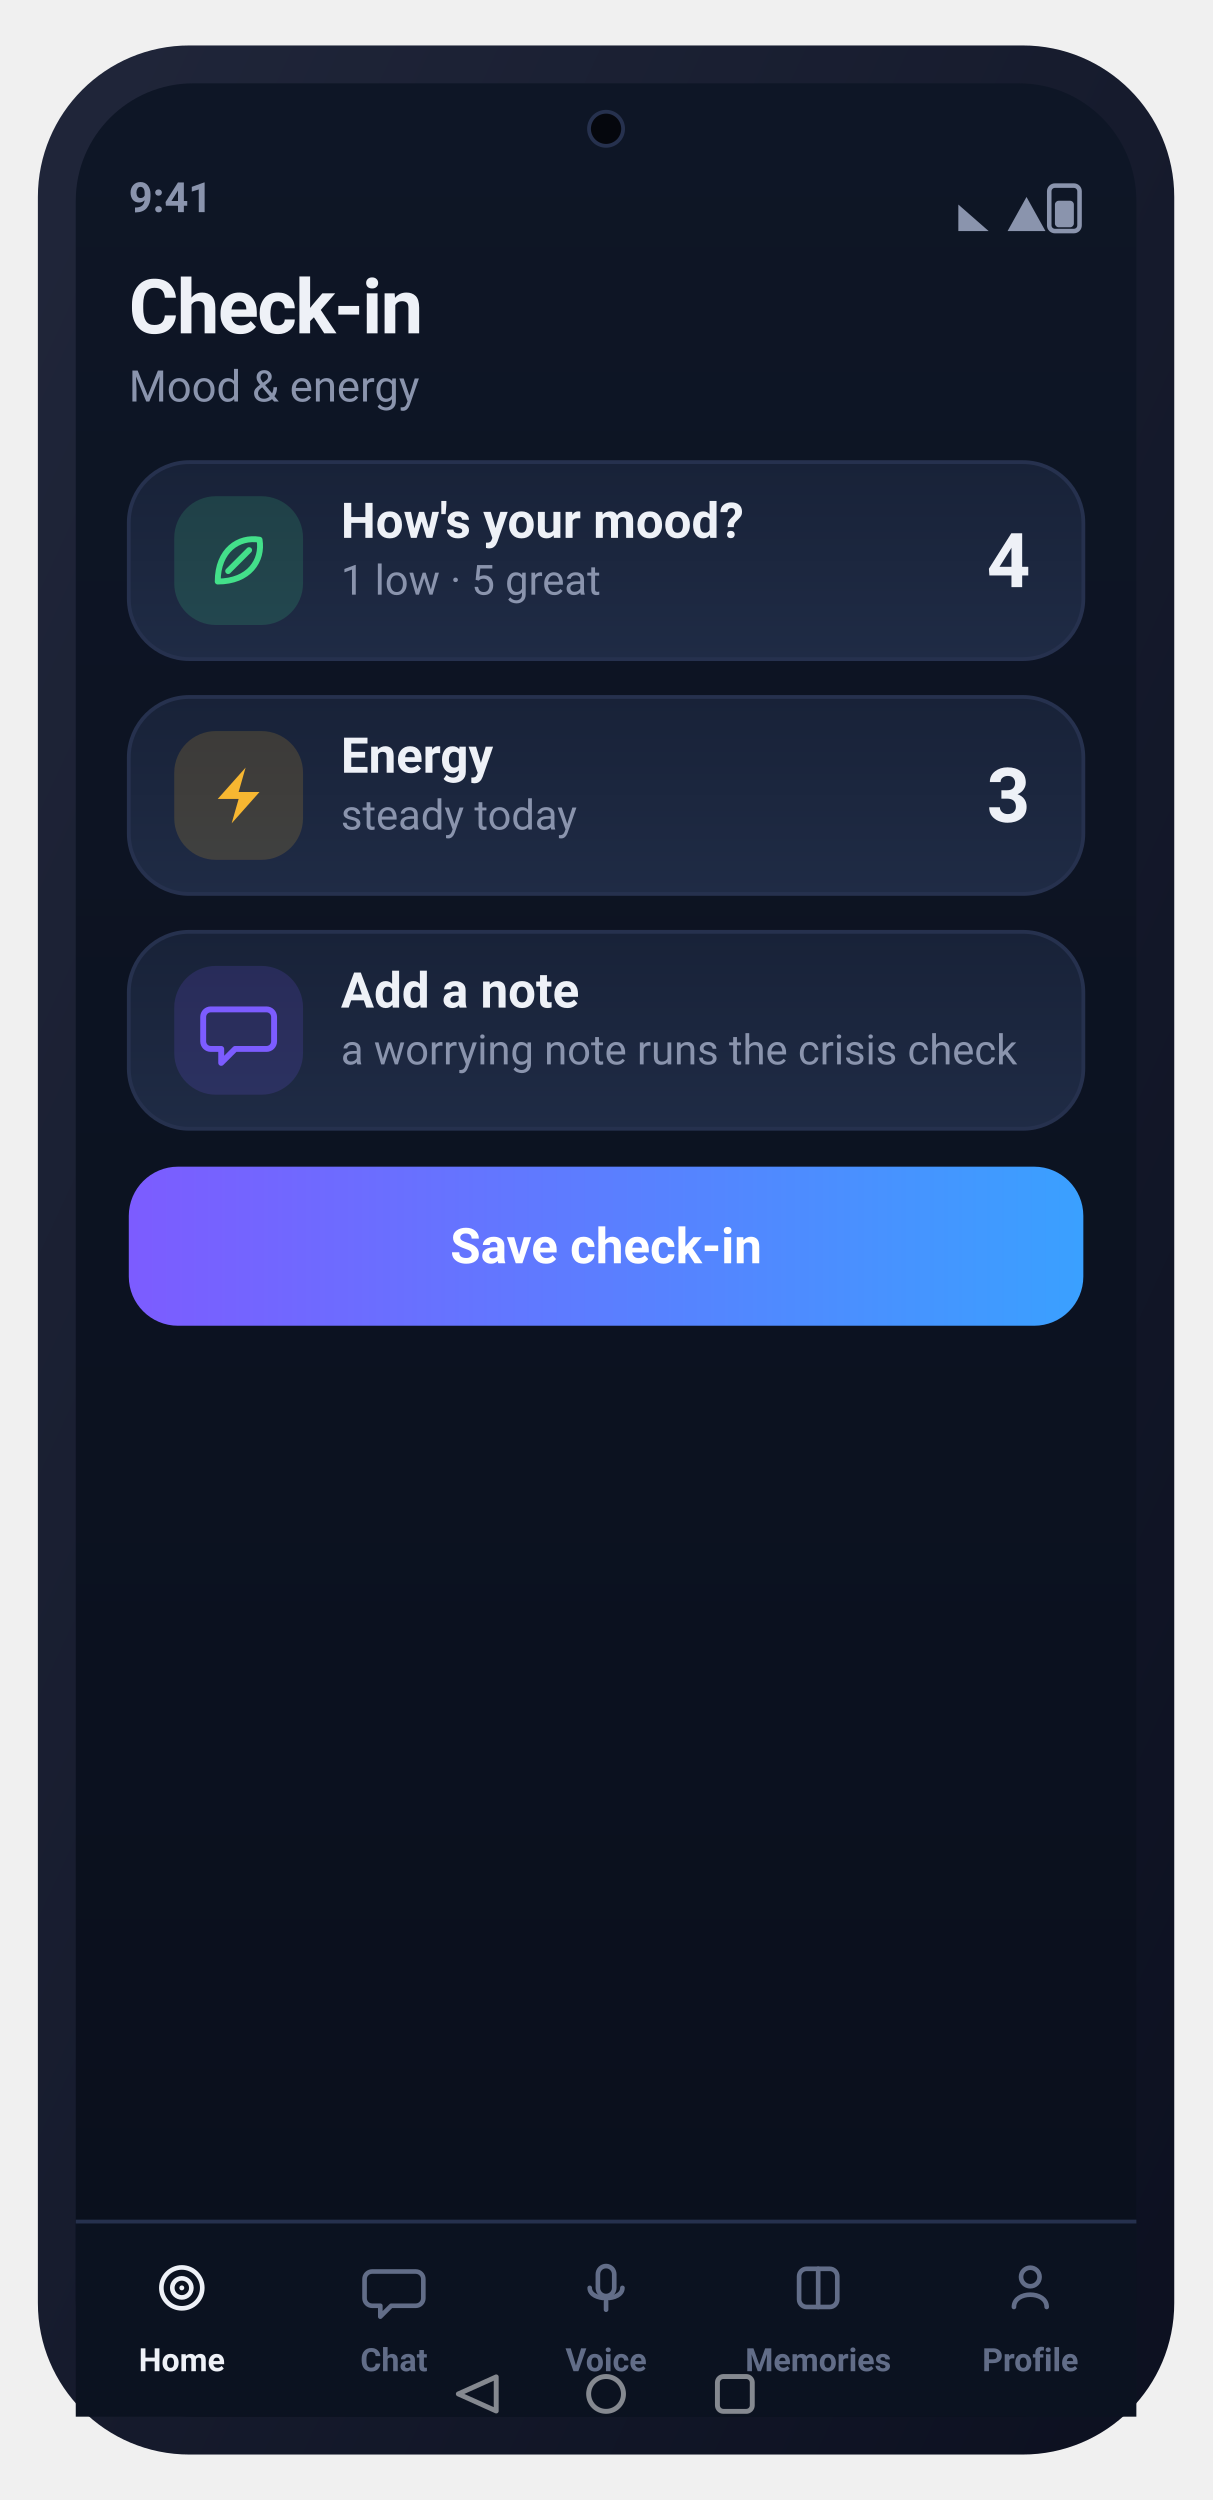
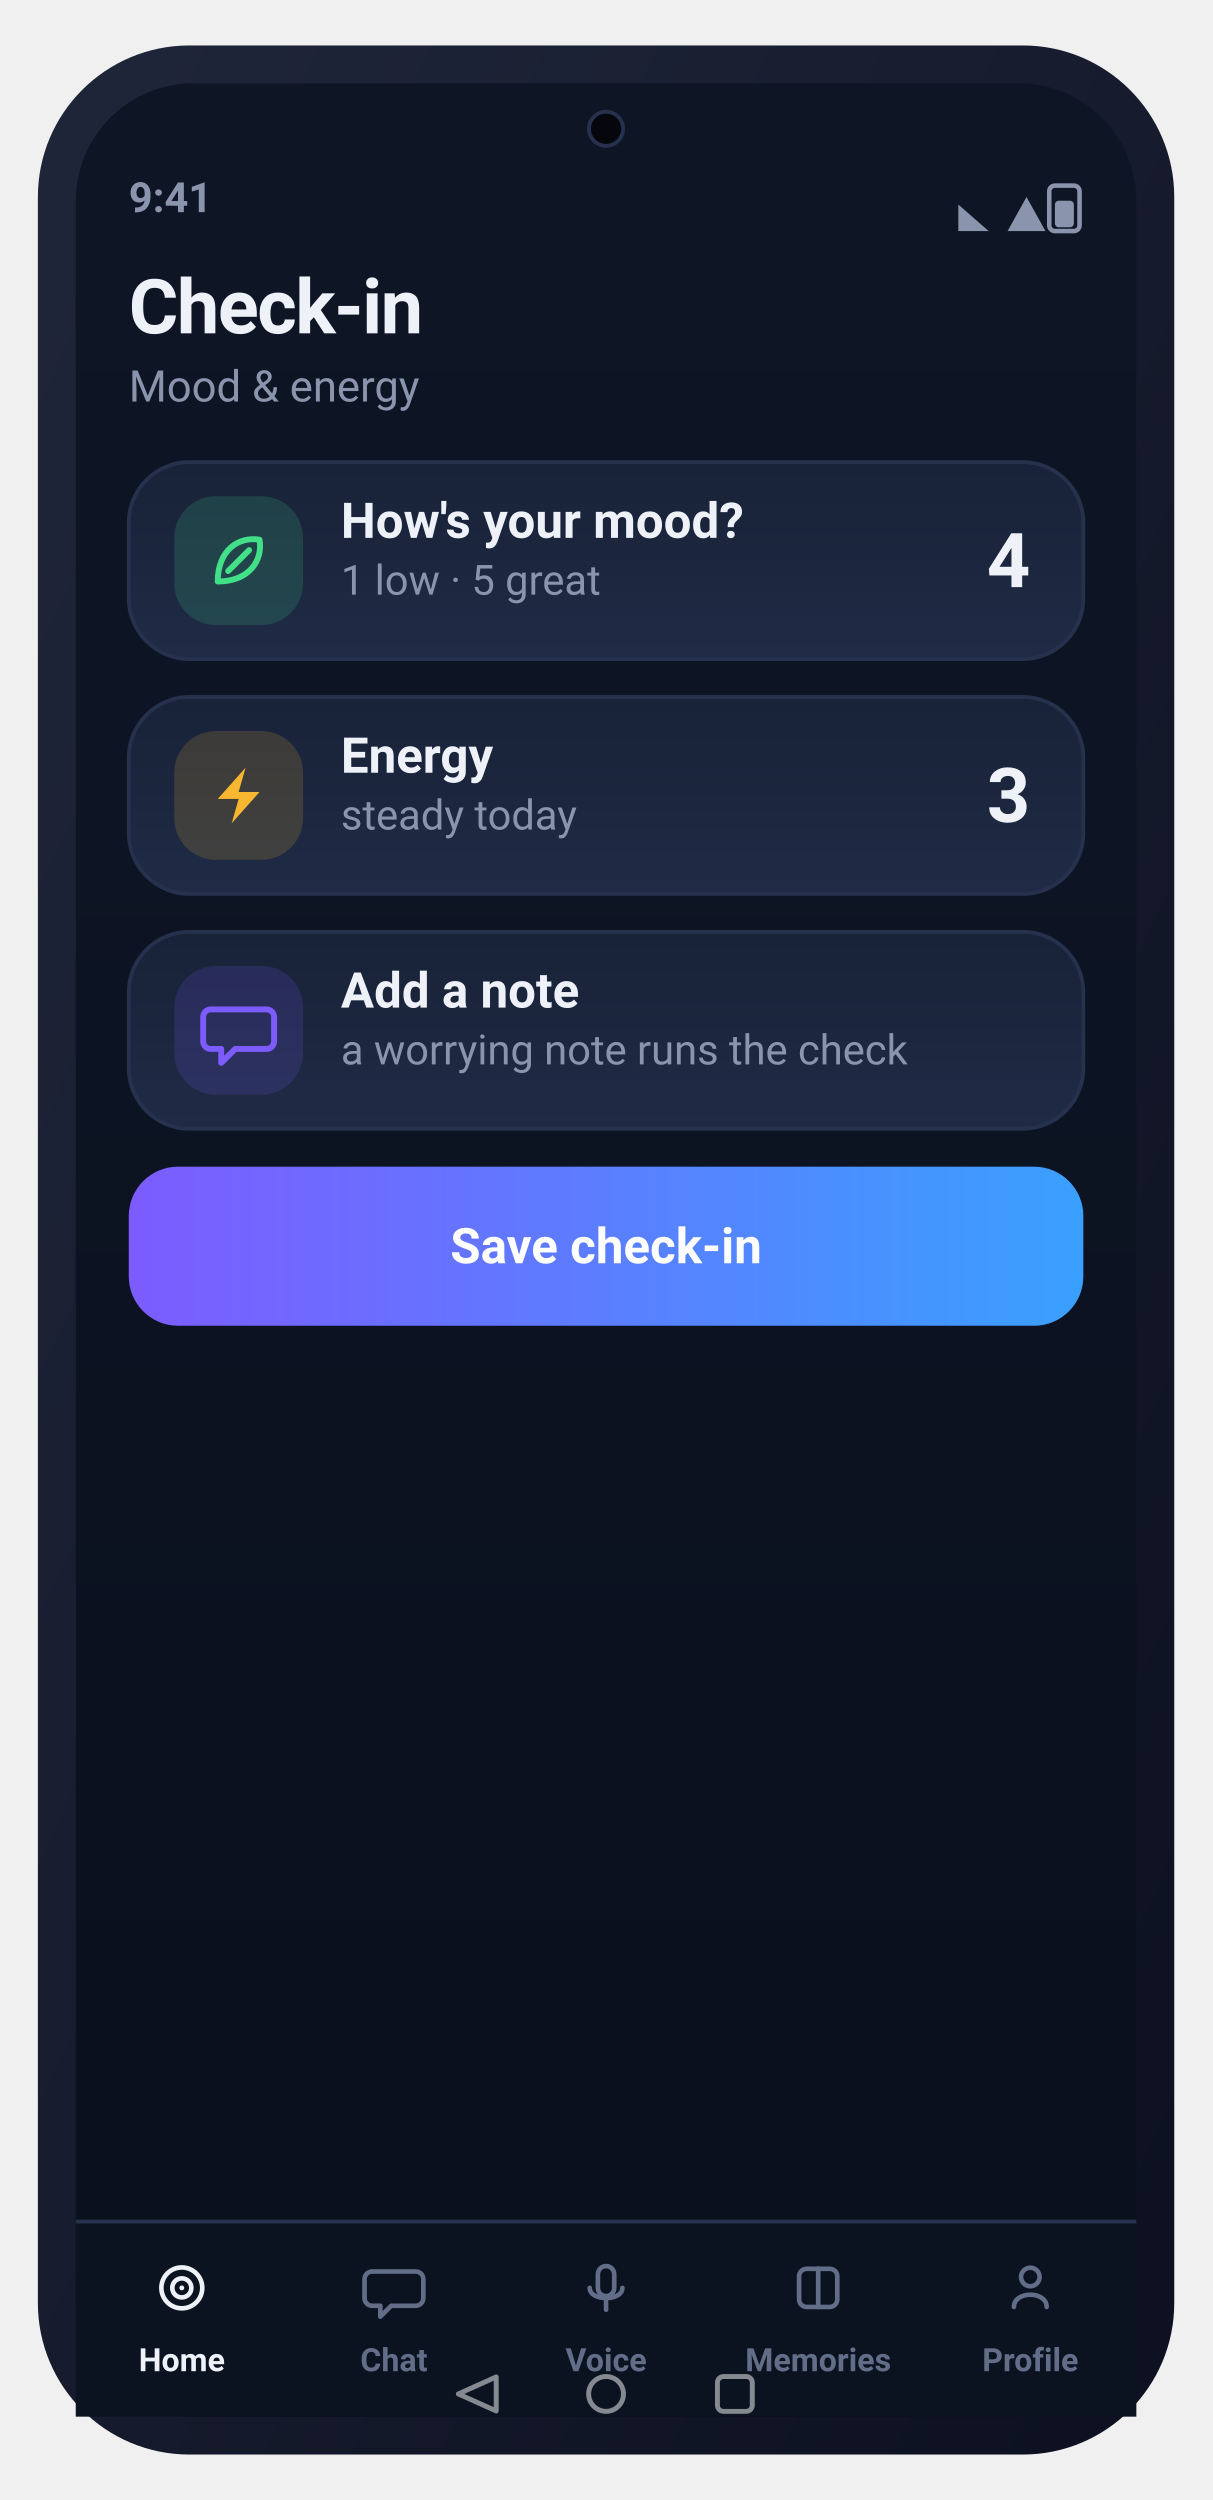
<svg xmlns="http://www.w3.org/2000/svg" width="320" height="660" viewBox="0 0 320 660" role="img" aria-label="Check-in screen">
  <defs>
    <linearGradient id="gScr" x1="0" y1="0" x2="0" y2="1">
      <stop offset="0" stop-color="#0e1626" />
      <stop offset="1" stop-color="#0a0f1c" />
    </linearGradient>
    <linearGradient id="gFrame" x1="0" y1="0" x2="1" y2="1">
      <stop offset="0" stop-color="#20263a" />
      <stop offset="1" stop-color="#0c1020" />
    </linearGradient>
    <linearGradient id="gCard" x1="0" y1="0" x2="0" y2="1">
      <stop offset="0" stop-color="#182238" />
      <stop offset="1" stop-color="#1f2b45" />
    </linearGradient>
    <linearGradient id="gBrand" x1="0" y1="0" x2="1" y2="0">
      <stop offset="0" stop-color="#7c5cff" />
      <stop offset="1" stop-color="#3aa0ff" />
    </linearGradient>
    <linearGradient id="gEmer" x1="0" y1="0" x2="0" y2="1">
      <stop offset="0" stop-color="#ff5b52" />
      <stop offset="1" stop-color="#ff3b30" />
    </linearGradient>
    <linearGradient id="mV" x1="0" y1="0" x2="1" y2="0">
      <stop offset="0" stop-color="#7c5cff" />
      <stop offset="1" stop-color="#3aa0ff" />
    </linearGradient>
    <linearGradient id="mO" x1="0" y1="0" x2="1" y2="0">
      <stop offset="0" stop-color="#f7b731" />
      <stop offset="1" stop-color="#ff7a45" />
    </linearGradient>
    <linearGradient id="mG" x1="0" y1="0" x2="1" y2="0">
      <stop offset="0" stop-color="#2fd27a" />
      <stop offset="1" stop-color="#43e08a" />
    </linearGradient>
    <radialGradient id="orb" cx="34%" cy="30%" r="75%">
      <stop offset="0" stop-color="#c3b0ff" />
      <stop offset="42%" stop-color="#7c5cff" />
      <stop offset="80%" stop-color="#2f6cf0" />
      <stop offset="100%" stop-color="#14204a" />
    </radialGradient>
  </defs>
  <rect x="10.0" y="12.0" width="300.0" height="636.0" rx="40" fill="url(#gFrame)" />
  <rect x="20.0" y="22.0" width="280.0" height="616.0" rx="31" fill="url(#gScr)" />
  <circle cx="160.0" cy="34" r="4.5" fill="#05070d" />
  <circle cx="160.0" cy="34" r="4.5" fill="none" stroke="#26314e" stroke-width="1" />
  <text x="34.0" y="56.0" font-family="-apple-system,BlinkMacSystemFont,'SF Pro Text','Segoe UI',Roboto,system-ui,sans-serif" font-size="11" font-weight="600" fill="#8a94ad" text-anchor="start">9:41</text>
  <rect x="277.0" y="49.0" width="8.0" height="12.0" rx="1.5" fill="none" stroke="#8a94ad" stroke-width="1.2" />
  <rect x="278.5" y="53.0" width="5.0" height="7.0" rx="1" fill="#8a94ad" />
  <path d="M266 61 L271 52 L276 61 Z" fill="#8a94ad" />
  <path d="M253 61 L253 54 L261 61 Z" fill="#8a94ad" />
  <text x="34.0" y="88.0" font-family="-apple-system,BlinkMacSystemFont,'SF Pro Text','Segoe UI',Roboto,system-ui,sans-serif" font-size="20" font-weight="700" fill="#eef1f7" text-anchor="start" letter-spacing="-0.4">Check-in</text>
  <text x="34.0" y="106.0" font-family="-apple-system,BlinkMacSystemFont,'SF Pro Text','Segoe UI',Roboto,system-ui,sans-serif" font-size="11.5" font-weight="400" fill="#8a94ad" text-anchor="start">Mood &amp; energy</text>
  <rect x="34.0" y="122.0" width="252.0" height="52.0" rx="16" fill="url(#gCard)" stroke="#26314e" stroke-width="1" />
  <rect x="46.0" y="131.0" width="34.0" height="34.0" rx="11" fill="rgba(67,224,138,0.16)" />
  <path d="M57.48 153.52 c0 -8.28 5.52 -11.96 11.04 -11.04 c0.92 5.52 -2.76 11.04 -11.04 11.04 Z M60.24 150.76 l5.52 -5.52" fill="none" stroke="#43e08a" stroke-width="1.56" stroke-linecap="round" stroke-linejoin="round" />
  <text x="90.0" y="142.0" font-family="-apple-system,BlinkMacSystemFont,'SF Pro Text','Segoe UI',Roboto,system-ui,sans-serif" font-size="13" font-weight="600" fill="#eef1f7" text-anchor="start">How's your mood?</text>
  <text x="90.0" y="157.0" font-family="-apple-system,BlinkMacSystemFont,'SF Pro Text','Segoe UI',Roboto,system-ui,sans-serif" font-size="11" font-weight="400" fill="#8a94ad" text-anchor="start">1 low · 5 great</text>
  <text x="272.0" y="155.0" font-family="-apple-system,BlinkMacSystemFont,'SF Pro Text','Segoe UI',Roboto,system-ui,sans-serif" font-size="20" font-weight="750" fill="#eef1f7" text-anchor="end">4</text>
  <rect x="34.0" y="184.0" width="252.0" height="52.0" rx="16" fill="url(#gCard)" stroke="#26314e" stroke-width="1" />
  <rect x="46.0" y="193.0" width="34.0" height="34.0" rx="11" fill="rgba(247,183,49,0.16)" />
  <path d="M64.84 202.64 L57.48 210.92 L63 210.92 L61.16 217.36 L68.52 209.08 L63 209.08 Z" fill="#f7b731" />
  <text x="90.0" y="204.0" font-family="-apple-system,BlinkMacSystemFont,'SF Pro Text','Segoe UI',Roboto,system-ui,sans-serif" font-size="13" font-weight="600" fill="#eef1f7" text-anchor="start">Energy</text>
  <text x="90.0" y="219.0" font-family="-apple-system,BlinkMacSystemFont,'SF Pro Text','Segoe UI',Roboto,system-ui,sans-serif" font-size="11" font-weight="400" fill="#8a94ad" text-anchor="start">steady today</text>
  <text x="272.0" y="217.0" font-family="-apple-system,BlinkMacSystemFont,'SF Pro Text','Segoe UI',Roboto,system-ui,sans-serif" font-size="20" font-weight="750" fill="#eef1f7" text-anchor="end">3</text>
  <rect x="34.0" y="246.0" width="252.0" height="52.0" rx="16" fill="url(#gCard)" stroke="#26314e" stroke-width="1" />
  <rect x="46.0" y="255.0" width="34.0" height="34.0" rx="11" fill="rgba(124,92,255,0.16)" />
  <path d="M55.64 266.48 h14.72 a2 2 0 0 1 2 2 v6.44 a2 2 0 0 1 -2 2 h-8.28 l-3.68 3.68 v-3.68 h-2.76 a2 2 0 0 1 -2 -2 v-6.44 a2 2 0 0 1 2 -2 Z" fill="none" stroke="#7c5cff" stroke-width="1.56" stroke-linecap="round" stroke-linejoin="round" />
  <text x="90.0" y="266.0" font-family="-apple-system,BlinkMacSystemFont,'SF Pro Text','Segoe UI',Roboto,system-ui,sans-serif" font-size="13" font-weight="600" fill="#eef1f7" text-anchor="start">Add a note</text>
-   <text x="90.0" y="281.0" font-family="-apple-system,BlinkMacSystemFont,'SF Pro Text','Segoe UI',Roboto,system-ui,sans-serif" font-size="11" font-weight="400" fill="#8a94ad" text-anchor="start">a worrying note runs the crisis check</text>
+   <text x="90.0" y="281.0" font-family="-apple-system,BlinkMacSystemFont,'SF Pro Text','Segoe UI',Roboto,system-ui,sans-serif" font-size="11" font-weight="400" fill="#8a94ad" text-anchor="start">a worrying note runs the check</text>
  <rect x="34.0" y="308.0" width="252.0" height="42.0" rx="13" fill="url(#gBrand)" />
  <text x="160.0" y="333.5" font-family="-apple-system,BlinkMacSystemFont,'SF Pro Text','Segoe UI',Roboto,system-ui,sans-serif" font-size="13" font-weight="700" fill="#fff" text-anchor="middle">Save check-in</text>
  <rect x="20.0" y="586.0" width="280.0" height="52.0" rx="0" fill="#0b1220" />
  <rect x="20" y="586" width="280" height="1" fill="#26314e" />
  <circle cx="48.0" cy="604" r="5.4" fill="none" stroke="#eef1f7" stroke-width="1.22" stroke-linecap="round" stroke-linejoin="round" />
  <circle cx="48.0" cy="604" r="2.52" fill="none" stroke="#eef1f7" stroke-width="1.22" stroke-linecap="round" stroke-linejoin="round" />
  <circle cx="48.0" cy="604" r="0.648" fill="#eef1f7" />
  <text x="48.0" y="626.0" font-family="-apple-system,BlinkMacSystemFont,'SF Pro Text','Segoe UI',Roboto,system-ui,sans-serif" font-size="8.5" font-weight="600" fill="#eef1f7" text-anchor="middle">Home</text>
  <path d="M98.24 599.68 h11.52 a2 2 0 0 1 2 2 v5.04 a2 2 0 0 1 -2 2 h-6.48 l-2.88 2.88 v-2.88 h-2.16 a2 2 0 0 1 -2 -2 v-5.04 a2 2 0 0 1 2 -2 Z" fill="none" stroke="#626d88" stroke-width="1.22" stroke-linecap="round" stroke-linejoin="round" />
  <text x="104.0" y="626.0" font-family="-apple-system,BlinkMacSystemFont,'SF Pro Text','Segoe UI',Roboto,system-ui,sans-serif" font-size="8.5" font-weight="600" fill="#626d88" text-anchor="middle">Chat</text>
  <rect x="157.84" y="598.24" width="4.32" height="7.92" rx="2.16" fill="none" stroke="#626d88" stroke-width="1.22" stroke-linecap="round" stroke-linejoin="round" />
  <path d="M155.68 604 c0 3.6 8.64 3.6 8.64 0 M160.0 607.6 v2.16" fill="none" stroke="#626d88" stroke-width="1.22" stroke-linecap="round" stroke-linejoin="round" />
  <text x="160.0" y="626.0" font-family="-apple-system,BlinkMacSystemFont,'SF Pro Text','Segoe UI',Roboto,system-ui,sans-serif" font-size="8.5" font-weight="600" fill="#626d88" text-anchor="middle">Voice</text>
  <rect x="210.96" y="598.96" width="10.08" height="10.08" rx="2" fill="none" stroke="#626d88" stroke-width="1.22" stroke-linecap="round" stroke-linejoin="round" />
  <path d="M216.0 598.96 v10.08" fill="none" stroke="#626d88" stroke-width="1.22" stroke-linecap="round" stroke-linejoin="round" />
  <text x="216.0" y="626.0" font-family="-apple-system,BlinkMacSystemFont,'SF Pro Text','Segoe UI',Roboto,system-ui,sans-serif" font-size="8.5" font-weight="600" fill="#626d88" text-anchor="middle">Memories</text>
  <circle cx="272.0" cy="601.12" r="2.448" fill="none" stroke="#626d88" stroke-width="1.22" stroke-linecap="round" stroke-linejoin="round" />
  <path d="M267.68 609.04 c0 -4.32 8.64 -4.32 8.64 0" fill="none" stroke="#626d88" stroke-width="1.22" stroke-linecap="round" stroke-linejoin="round" />
  <text x="272.0" y="626.0" font-family="-apple-system,BlinkMacSystemFont,'SF Pro Text','Segoe UI',Roboto,system-ui,sans-serif" font-size="8.5" font-weight="600" fill="#626d88" text-anchor="middle">Profile</text>
  <path d="M131.0 627.5 L121.0 632 L131.0 636.5 Z" fill="none" stroke="rgba(255,255,255,0.5)" stroke-width="1.3" stroke-linejoin="round" />
  <circle cx="160.0" cy="632" r="4.6" fill="none" stroke="rgba(255,255,255,0.5)" stroke-width="1.3" />
  <rect x="189.4" y="627.4" width="9.2" height="9.2" rx="1.6" fill="none" stroke="rgba(255,255,255,0.5)" stroke-width="1.3" />
</svg>
